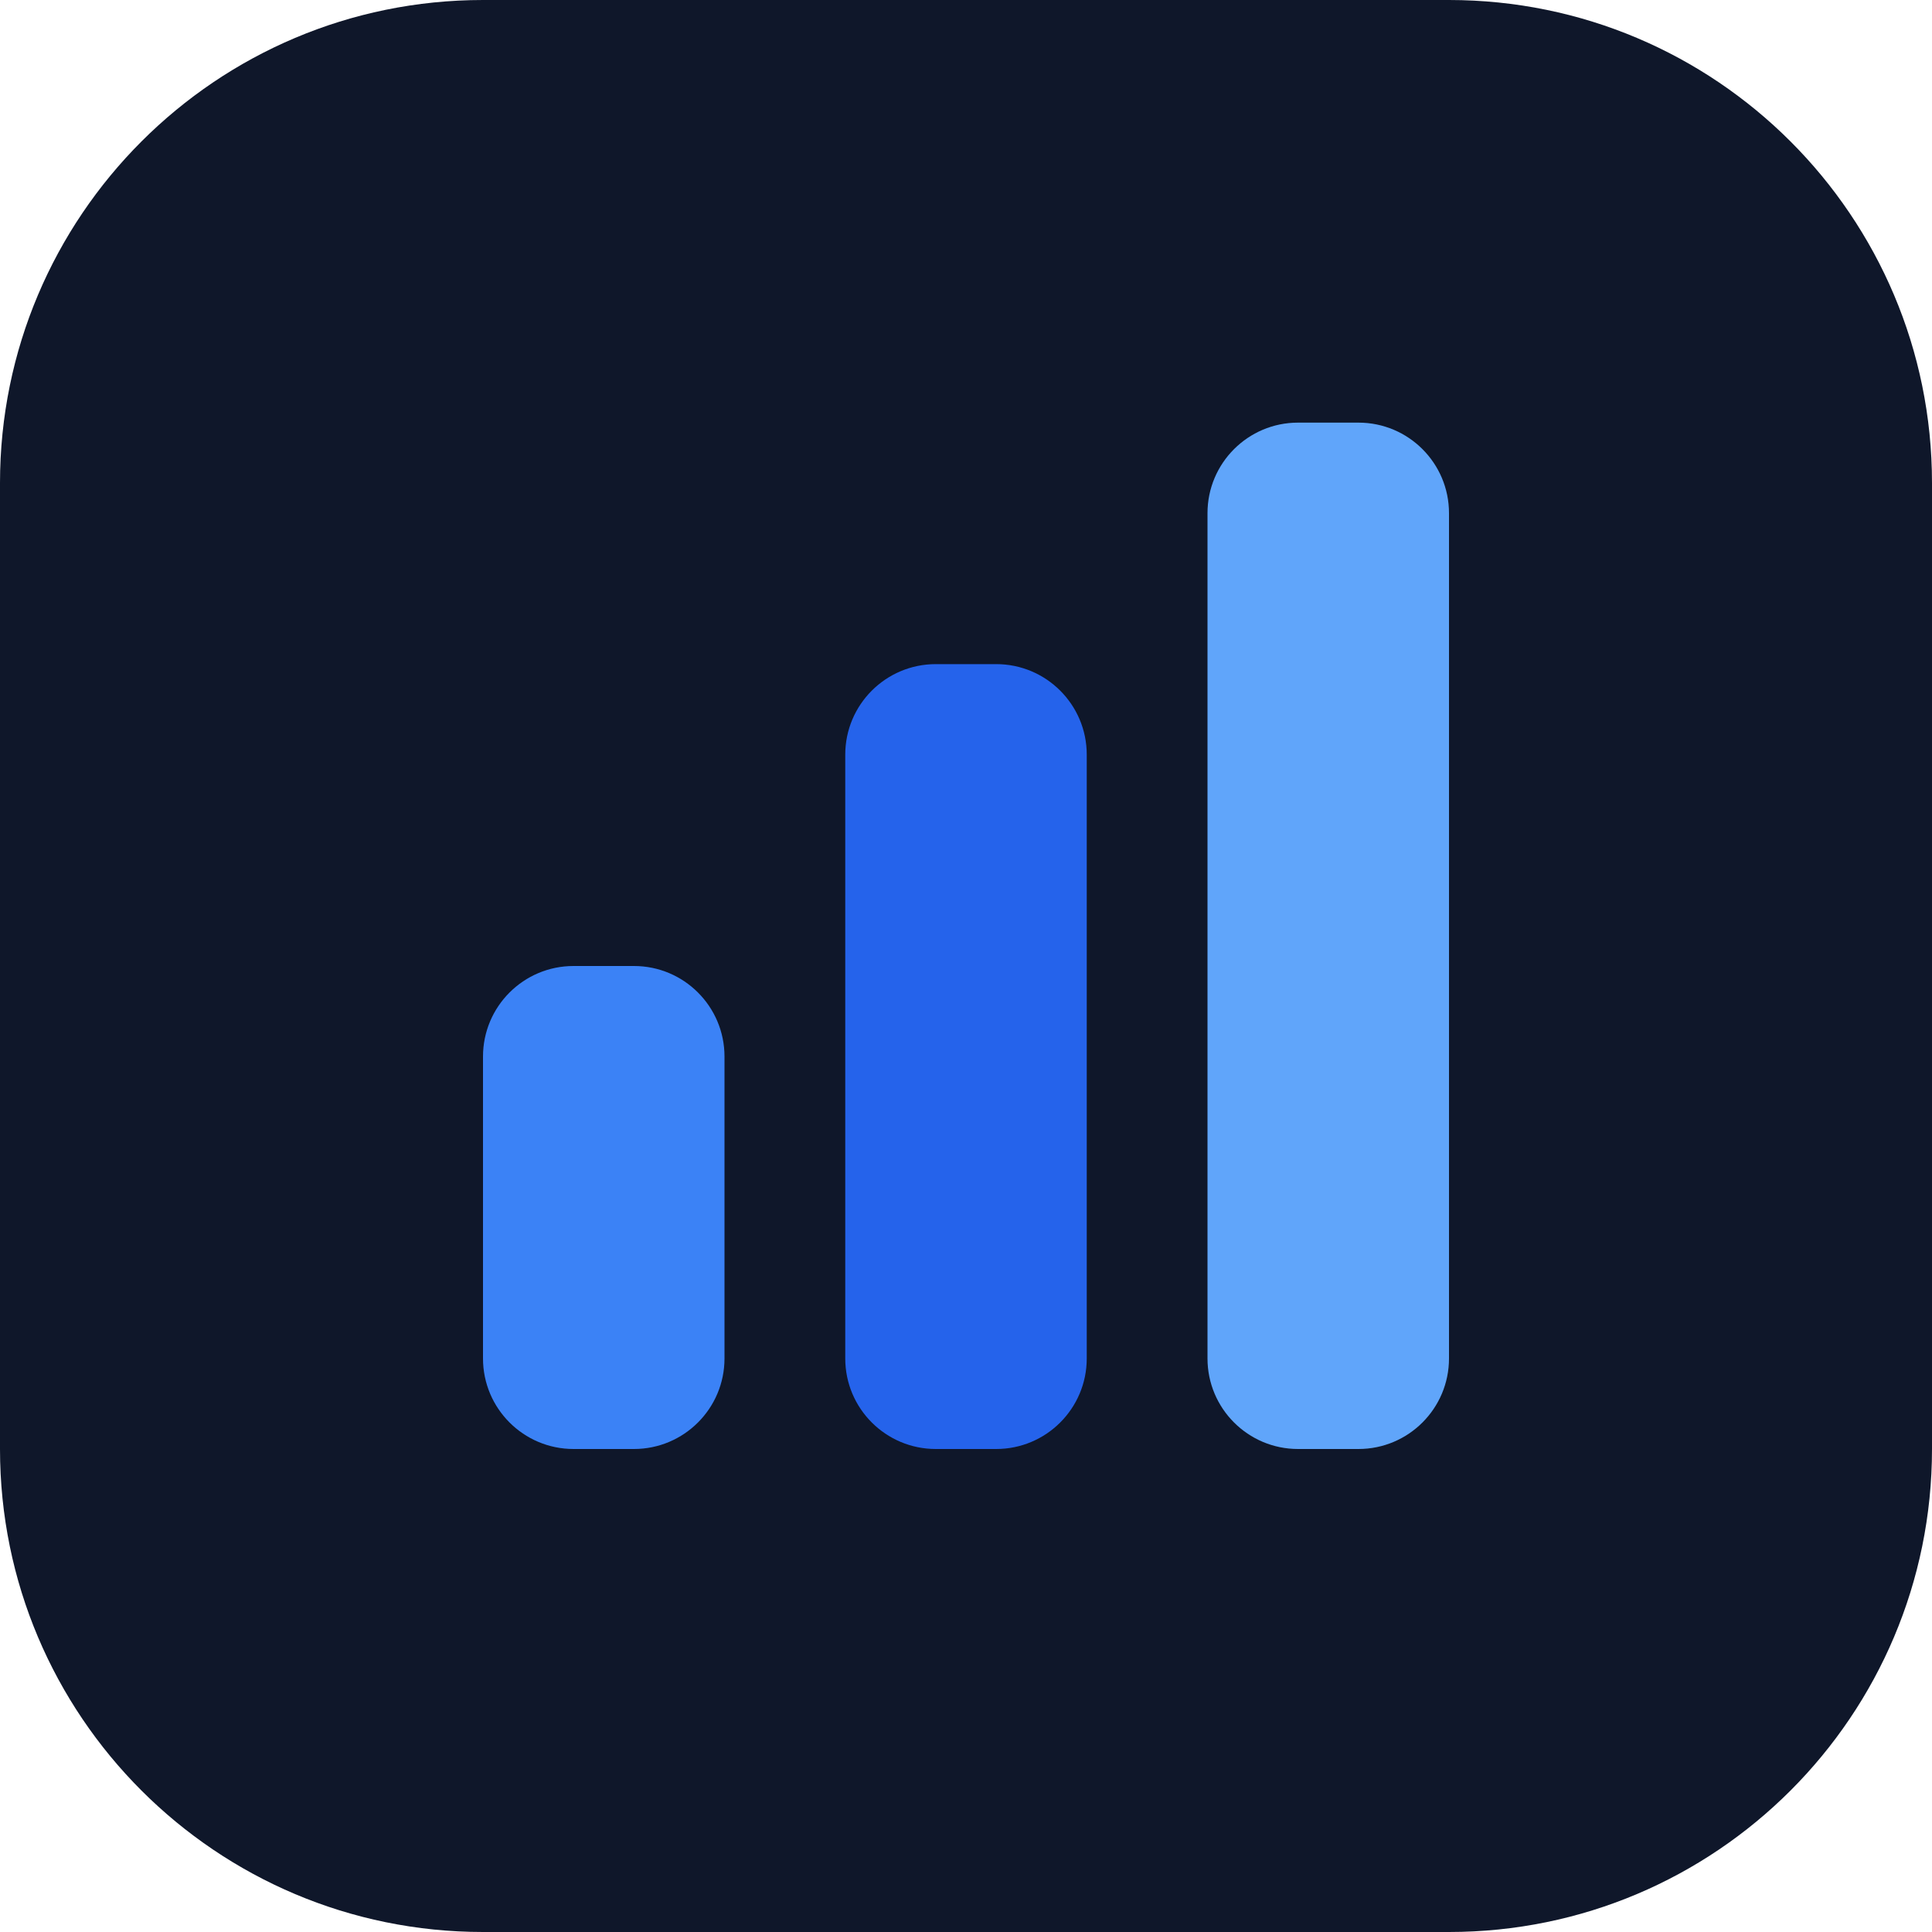
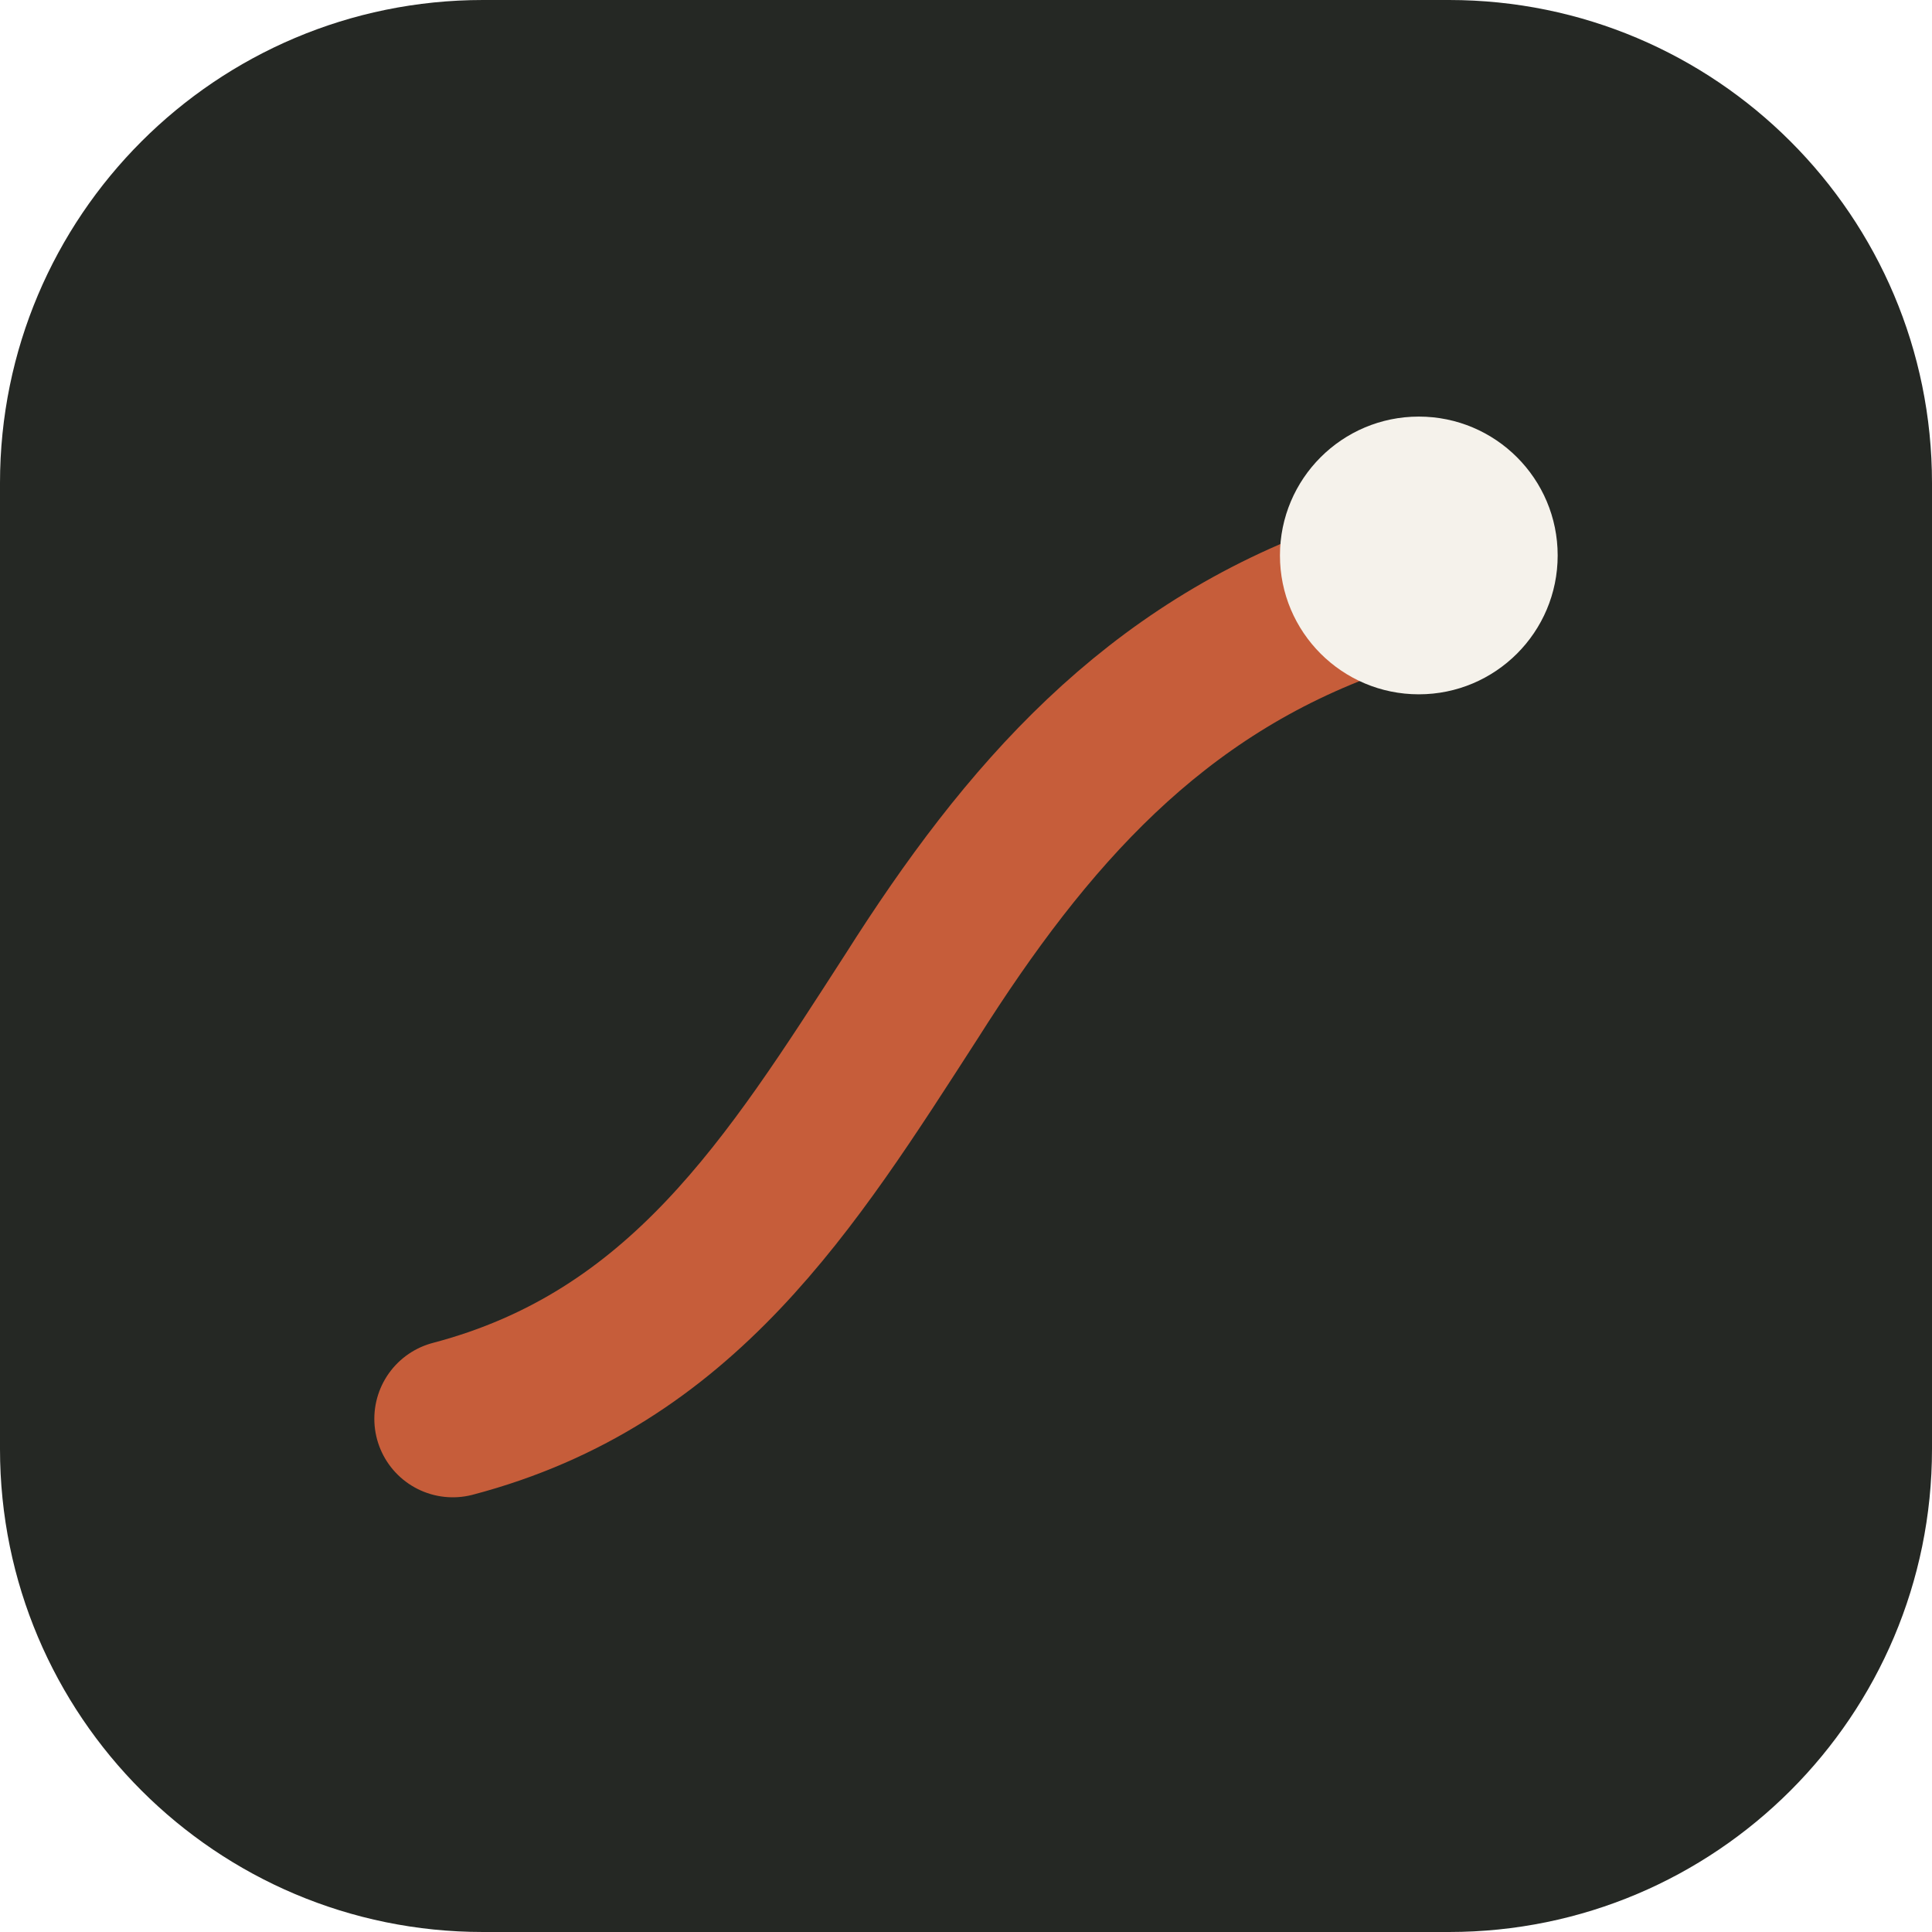
- <svg xmlns="http://www.w3.org/2000/svg" viewBox="0 0 32 32" role="img" aria-label="ProyTrack">
-   <rect width="32" height="32" rx="8" fill="#0F172A" />
-   <rect x="8" y="16" width="4" height="8" rx="1.5" fill="#3B82F6" />
-   <rect x="14" y="11" width="4" height="13" rx="1.5" fill="#2563EB" />
-   <rect x="20" y="7" width="4" height="17" rx="1.5" fill="#60A5FA" />
+ <svg xmlns="http://www.w3.org/2000/svg" viewBox="0 0 32 32" role="img" aria-label="Trazo">
+   <rect width="32" height="32" rx="8" fill="#252824" />
+   <path d="M7.5 23.5c3.8-1 5.6-3.9 7.6-7 1.9-3 4-5.4 7.4-6.6" fill="none" stroke="#C65D3A" stroke-width="2.6" stroke-linecap="round" />
+   <circle cx="23.5" cy="9.2" r="2.3" fill="#F5F2EB" />
</svg>
